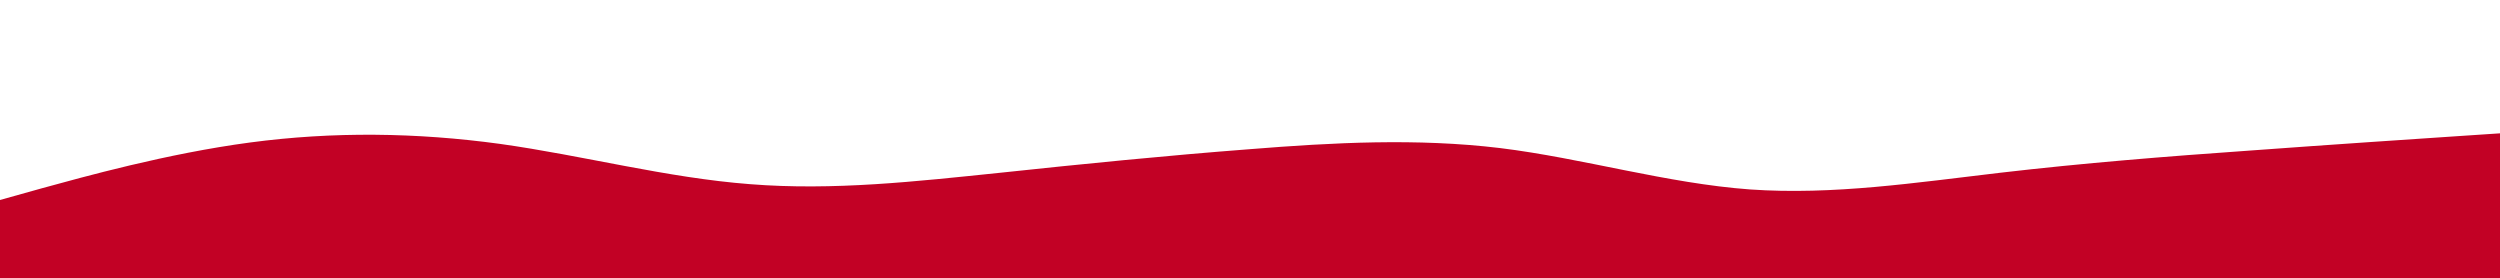
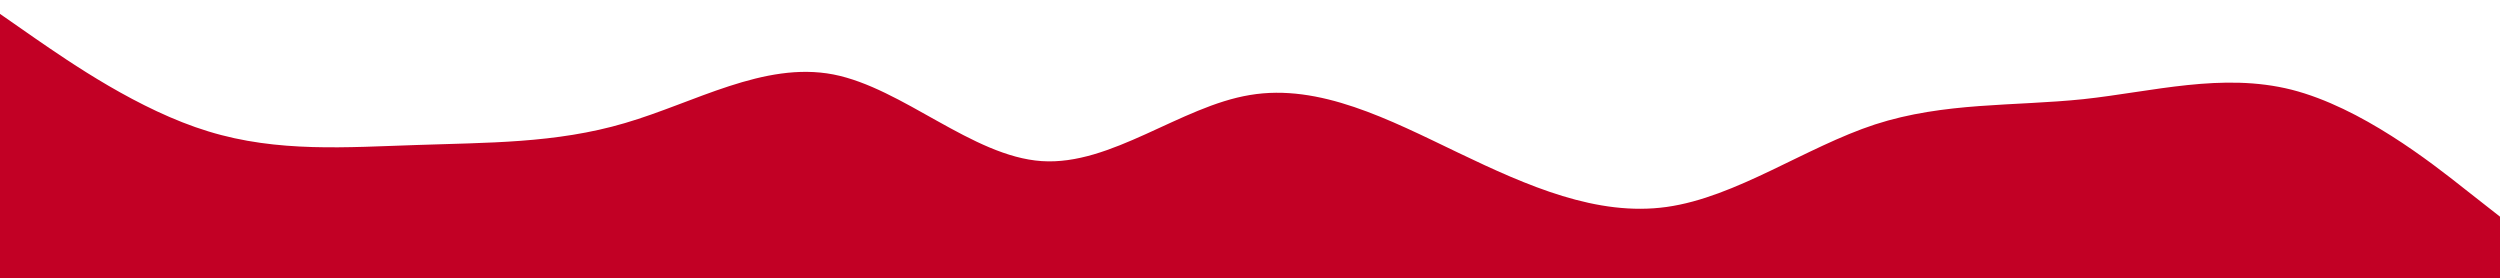
<svg xmlns="http://www.w3.org/2000/svg" id="visual" viewBox="0 0 900 100" width="900" height="100" version="1.1">
-   <path d="M0 72L15 67.8C30 63.7 60 55.3 90 51.3C120 47.3 150 47.7 180 51.8C210 56 240 64 270 66.3C300 68.7 330 65.3 360 62.2C390 59 420 56 450 53.7C480 51.3 510 49.7 540 53.3C570 57 600 66 630 68.2C660 70.3 690 65.7 720 62.2C750 58.7 780 56.3 810 54.2C840 52 870 50 885 49L900 48L900 101L885 101C870 101 840 101 810 101C780 101 750 101 720 101C690 101 660 101 630 101C600 101 570 101 540 101C510 101 480 101 450 101C420 101 390 101 360 101C330 101 300 101 270 101C240 101 210 101 180 101C150 101 120 101 90 101C60 101 30 101 15 101L0 101Z" fill="#c20125" stroke-linecap="round" stroke-linejoin="miter" />
+   <path d="M0 5L12.5 13.7C25 22.3 50 39.7 75 47.3C100 55 125 53 150 52.2C175 51.3 200 51.7 225 44.3C250 37 275 22 300 26.8C325 31.7 350 56.3 375 58C400 59.7 425 38.3 450 34.2C475 30 500 43 525 55C550 67 575 78 600 74.5C625 71 650 53 675 44.8C700 36.7 725 38.3 750 35.7C775 33 800 26 825 32.3C850 38.7 875 58.3 887.5 68.2L900 78L900 101L887.5 101C875 101 850 101 825 101C800 101 775 101 750 101C725 101 700 101 675 101C650 101 625 101 600 101C575 101 550 101 525 101C500 101 475 101 450 101C425 101 400 101 375 101C350 101 325 101 300 101C275 101 250 101 225 101C200 101 175 101 150 101C125 101 100 101 75 101C50 101 25 101 12.5 101L0 101Z" fill="#c20025" stroke-linecap="round" stroke-linejoin="miter" />
</svg>
